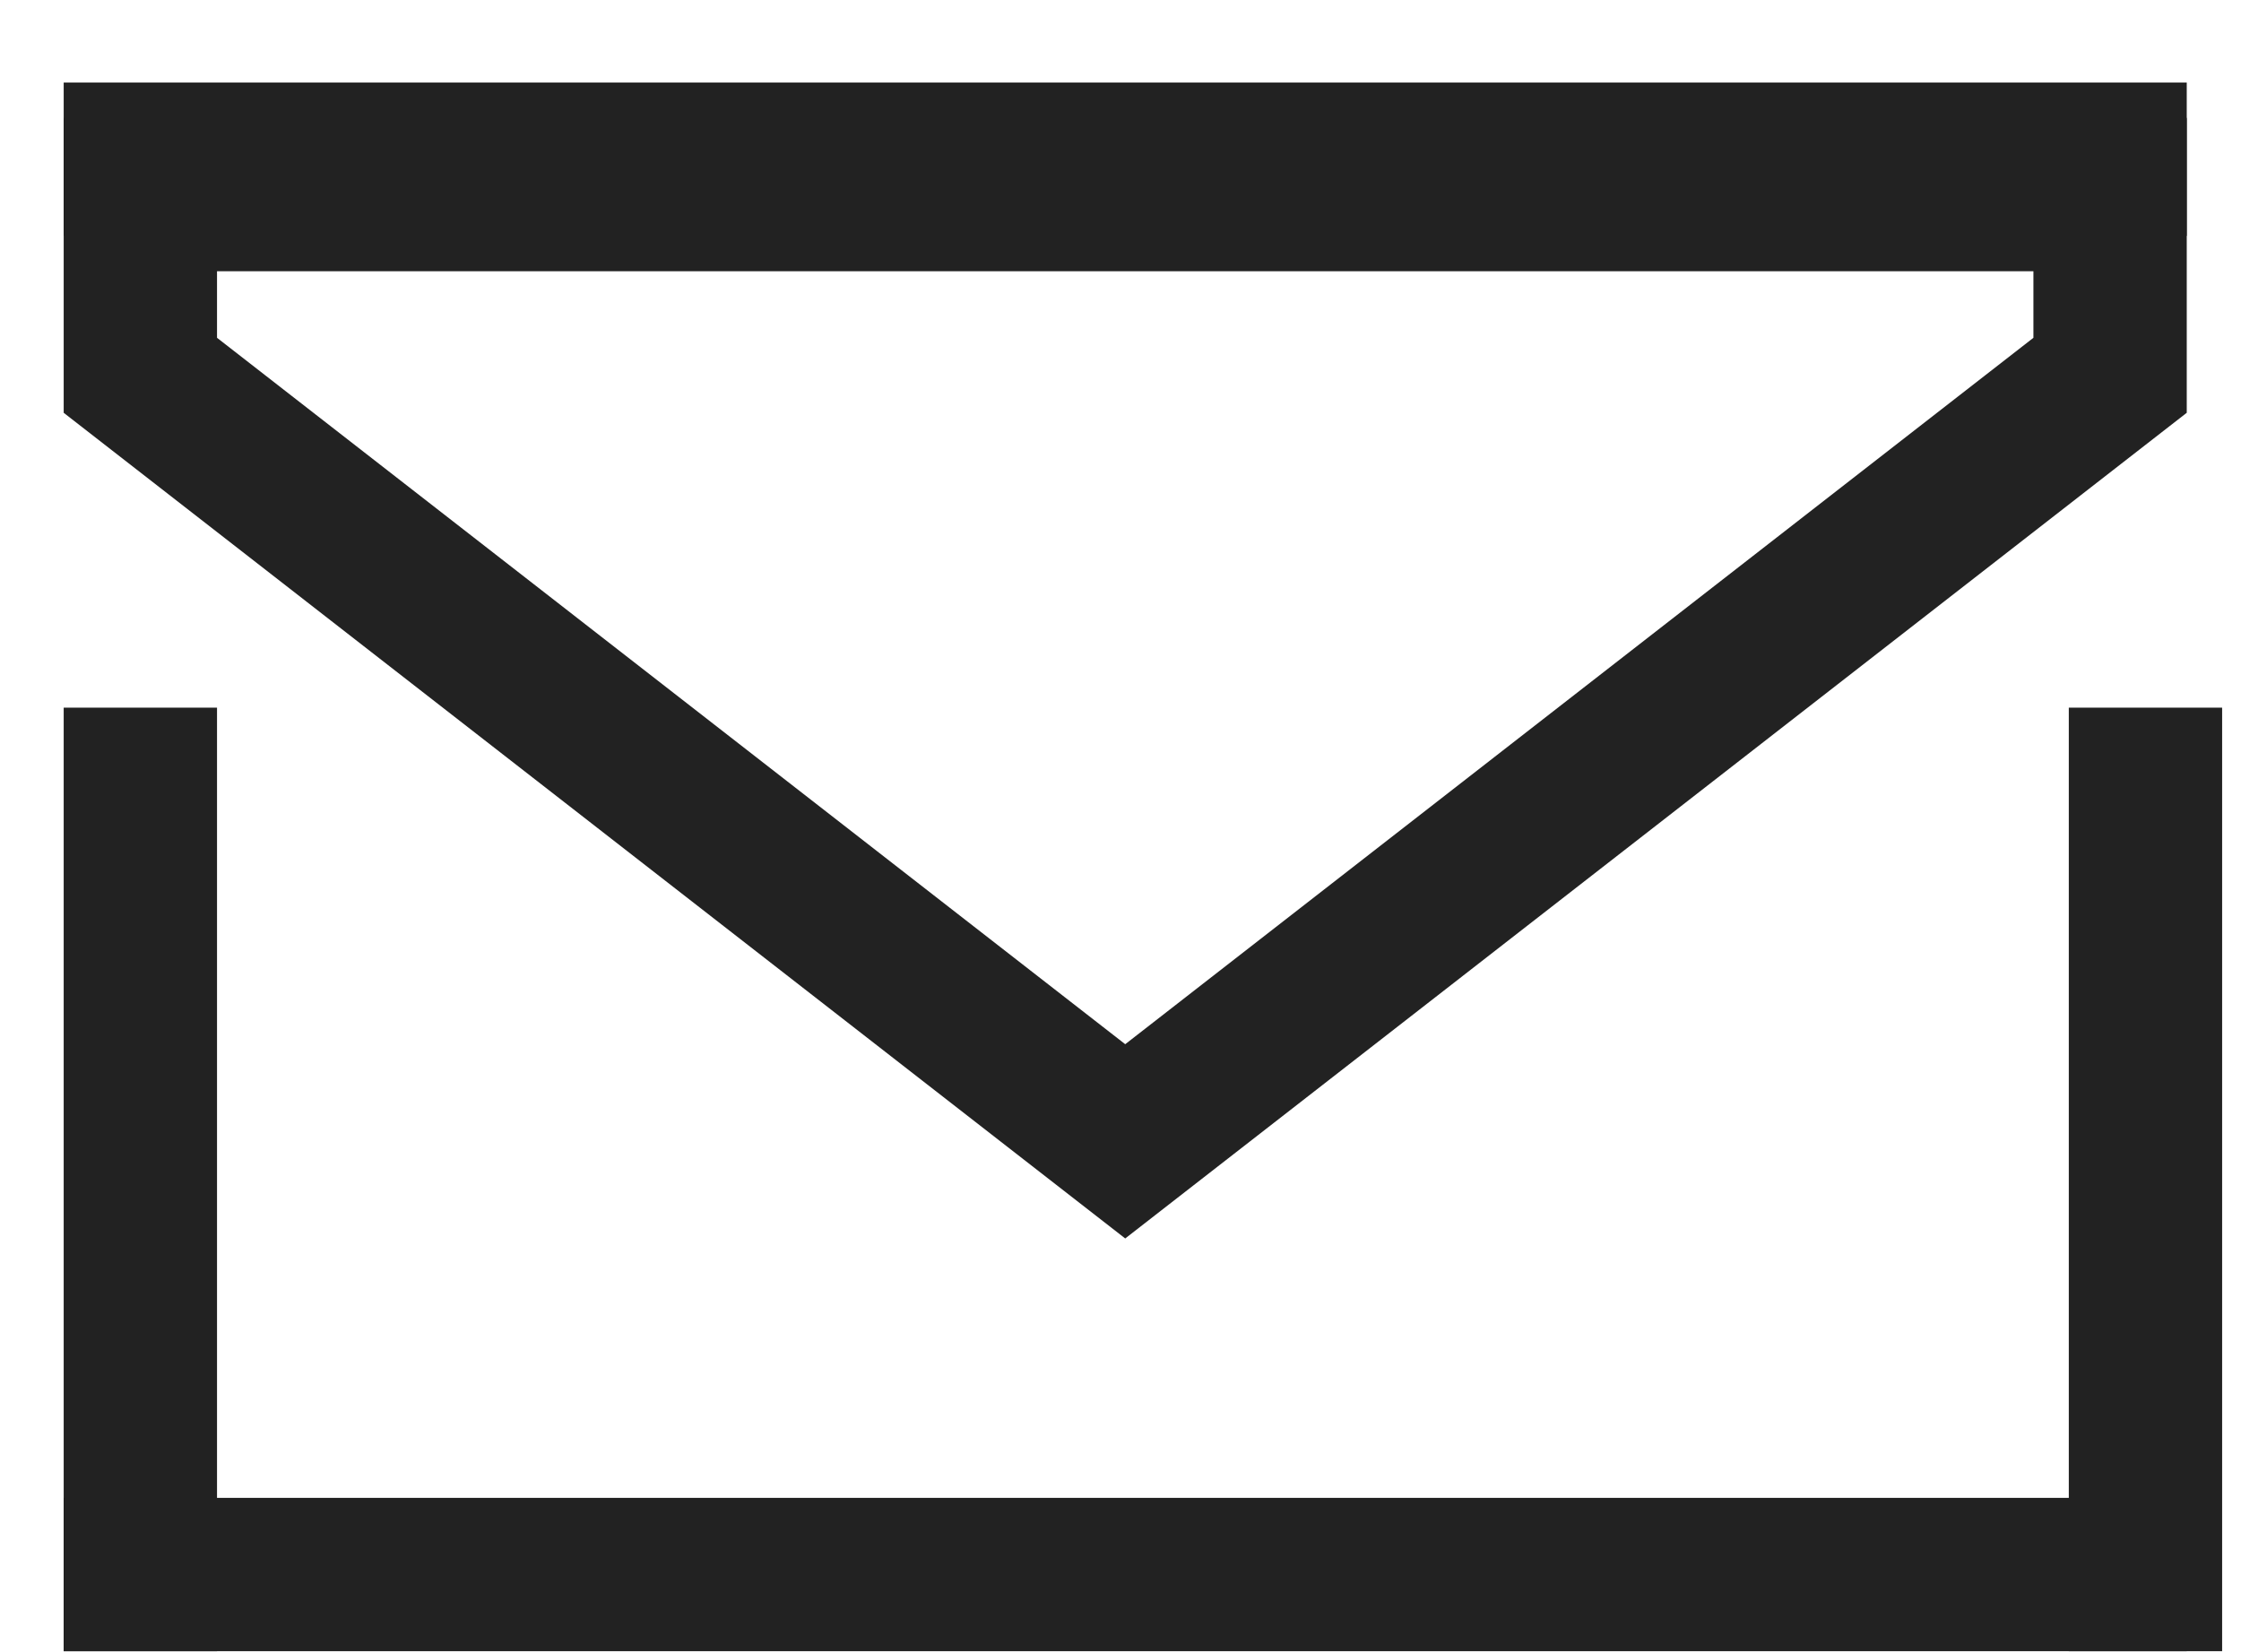
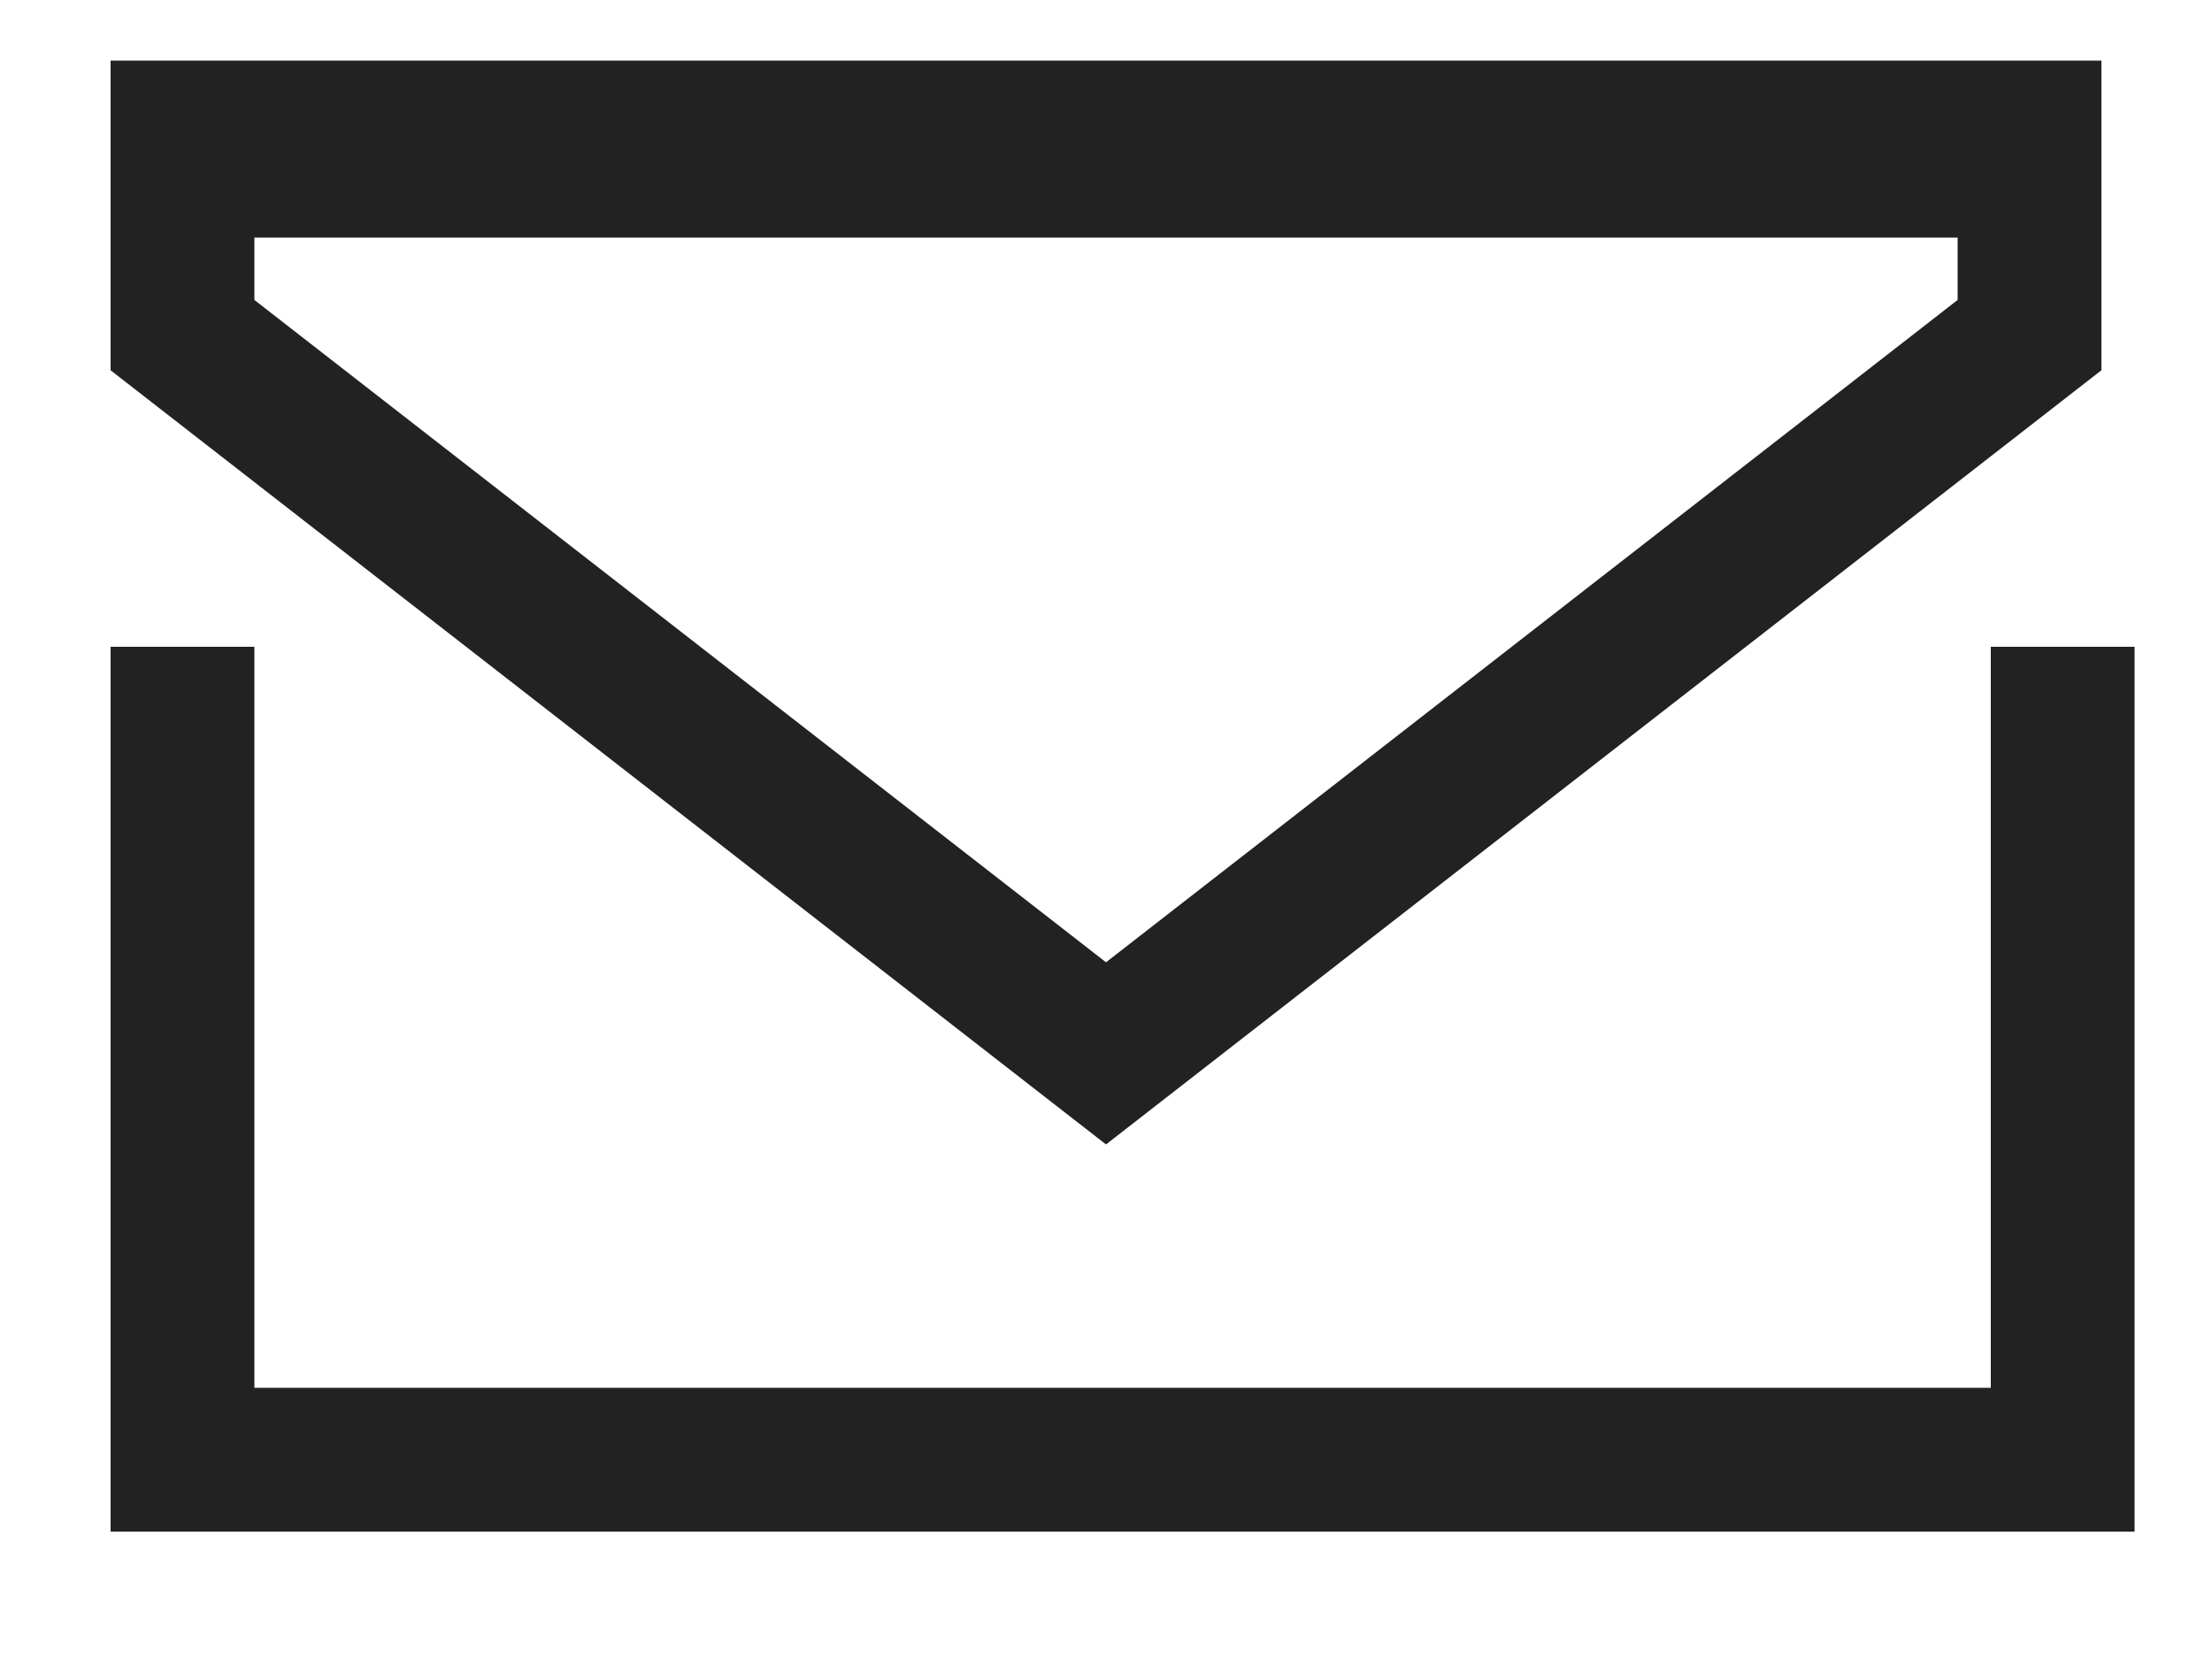
- <svg xmlns="http://www.w3.org/2000/svg" width="19" height="14" viewBox="0 0 19 14" fill="none">
-   <line x1="1.19" y1="6" x2="1.19" y2="14" stroke="#222222" stroke-width="1.3" />
-   <line x1="18.19" y1="6" x2="18.19" y2="14" stroke="#222222" stroke-width="1.3" />
-   <line x1="0.54" y1="13.35" x2="18.54" y2="13.35" stroke="#222222" stroke-width="1.3" />
-   <line x1="0.54" y1="1.35" x2="18.54" y2="1.35" stroke="#222222" stroke-width="1.3" />
-   <path d="M17.89 3.182L9.54 9.677L1.19 3.182V1.65H4.04L9.54 1.65H14.54H17.89V3.182Z" stroke="#222222" stroke-width="1.3" />
+ <svg xmlns="http://www.w3.org/2000/svg" width="20" height="15" viewBox="0 0 20 15" fill="none">
+   <line x1="1.65" y1="5.848" x2="1.65" y2="13.848" stroke="#222222" stroke-width="1.3" />
+   <line x1="18.65" y1="5.848" x2="18.65" y2="13.848" stroke="#222222" stroke-width="1.3" />
+   <line x1="1" y1="13.198" x2="19" y2="13.198" stroke="#222222" stroke-width="1.3" />
+   <line x1="1" y1="1.198" x2="19" y2="1.198" stroke="#222222" stroke-width="1.3" />
+   <path d="M18.35 3.03L10 9.524L1.65 3.03V1.498H4.5L10 1.498H15H18.35V3.03Z" stroke="#222222" stroke-width="1.3" />
</svg>
